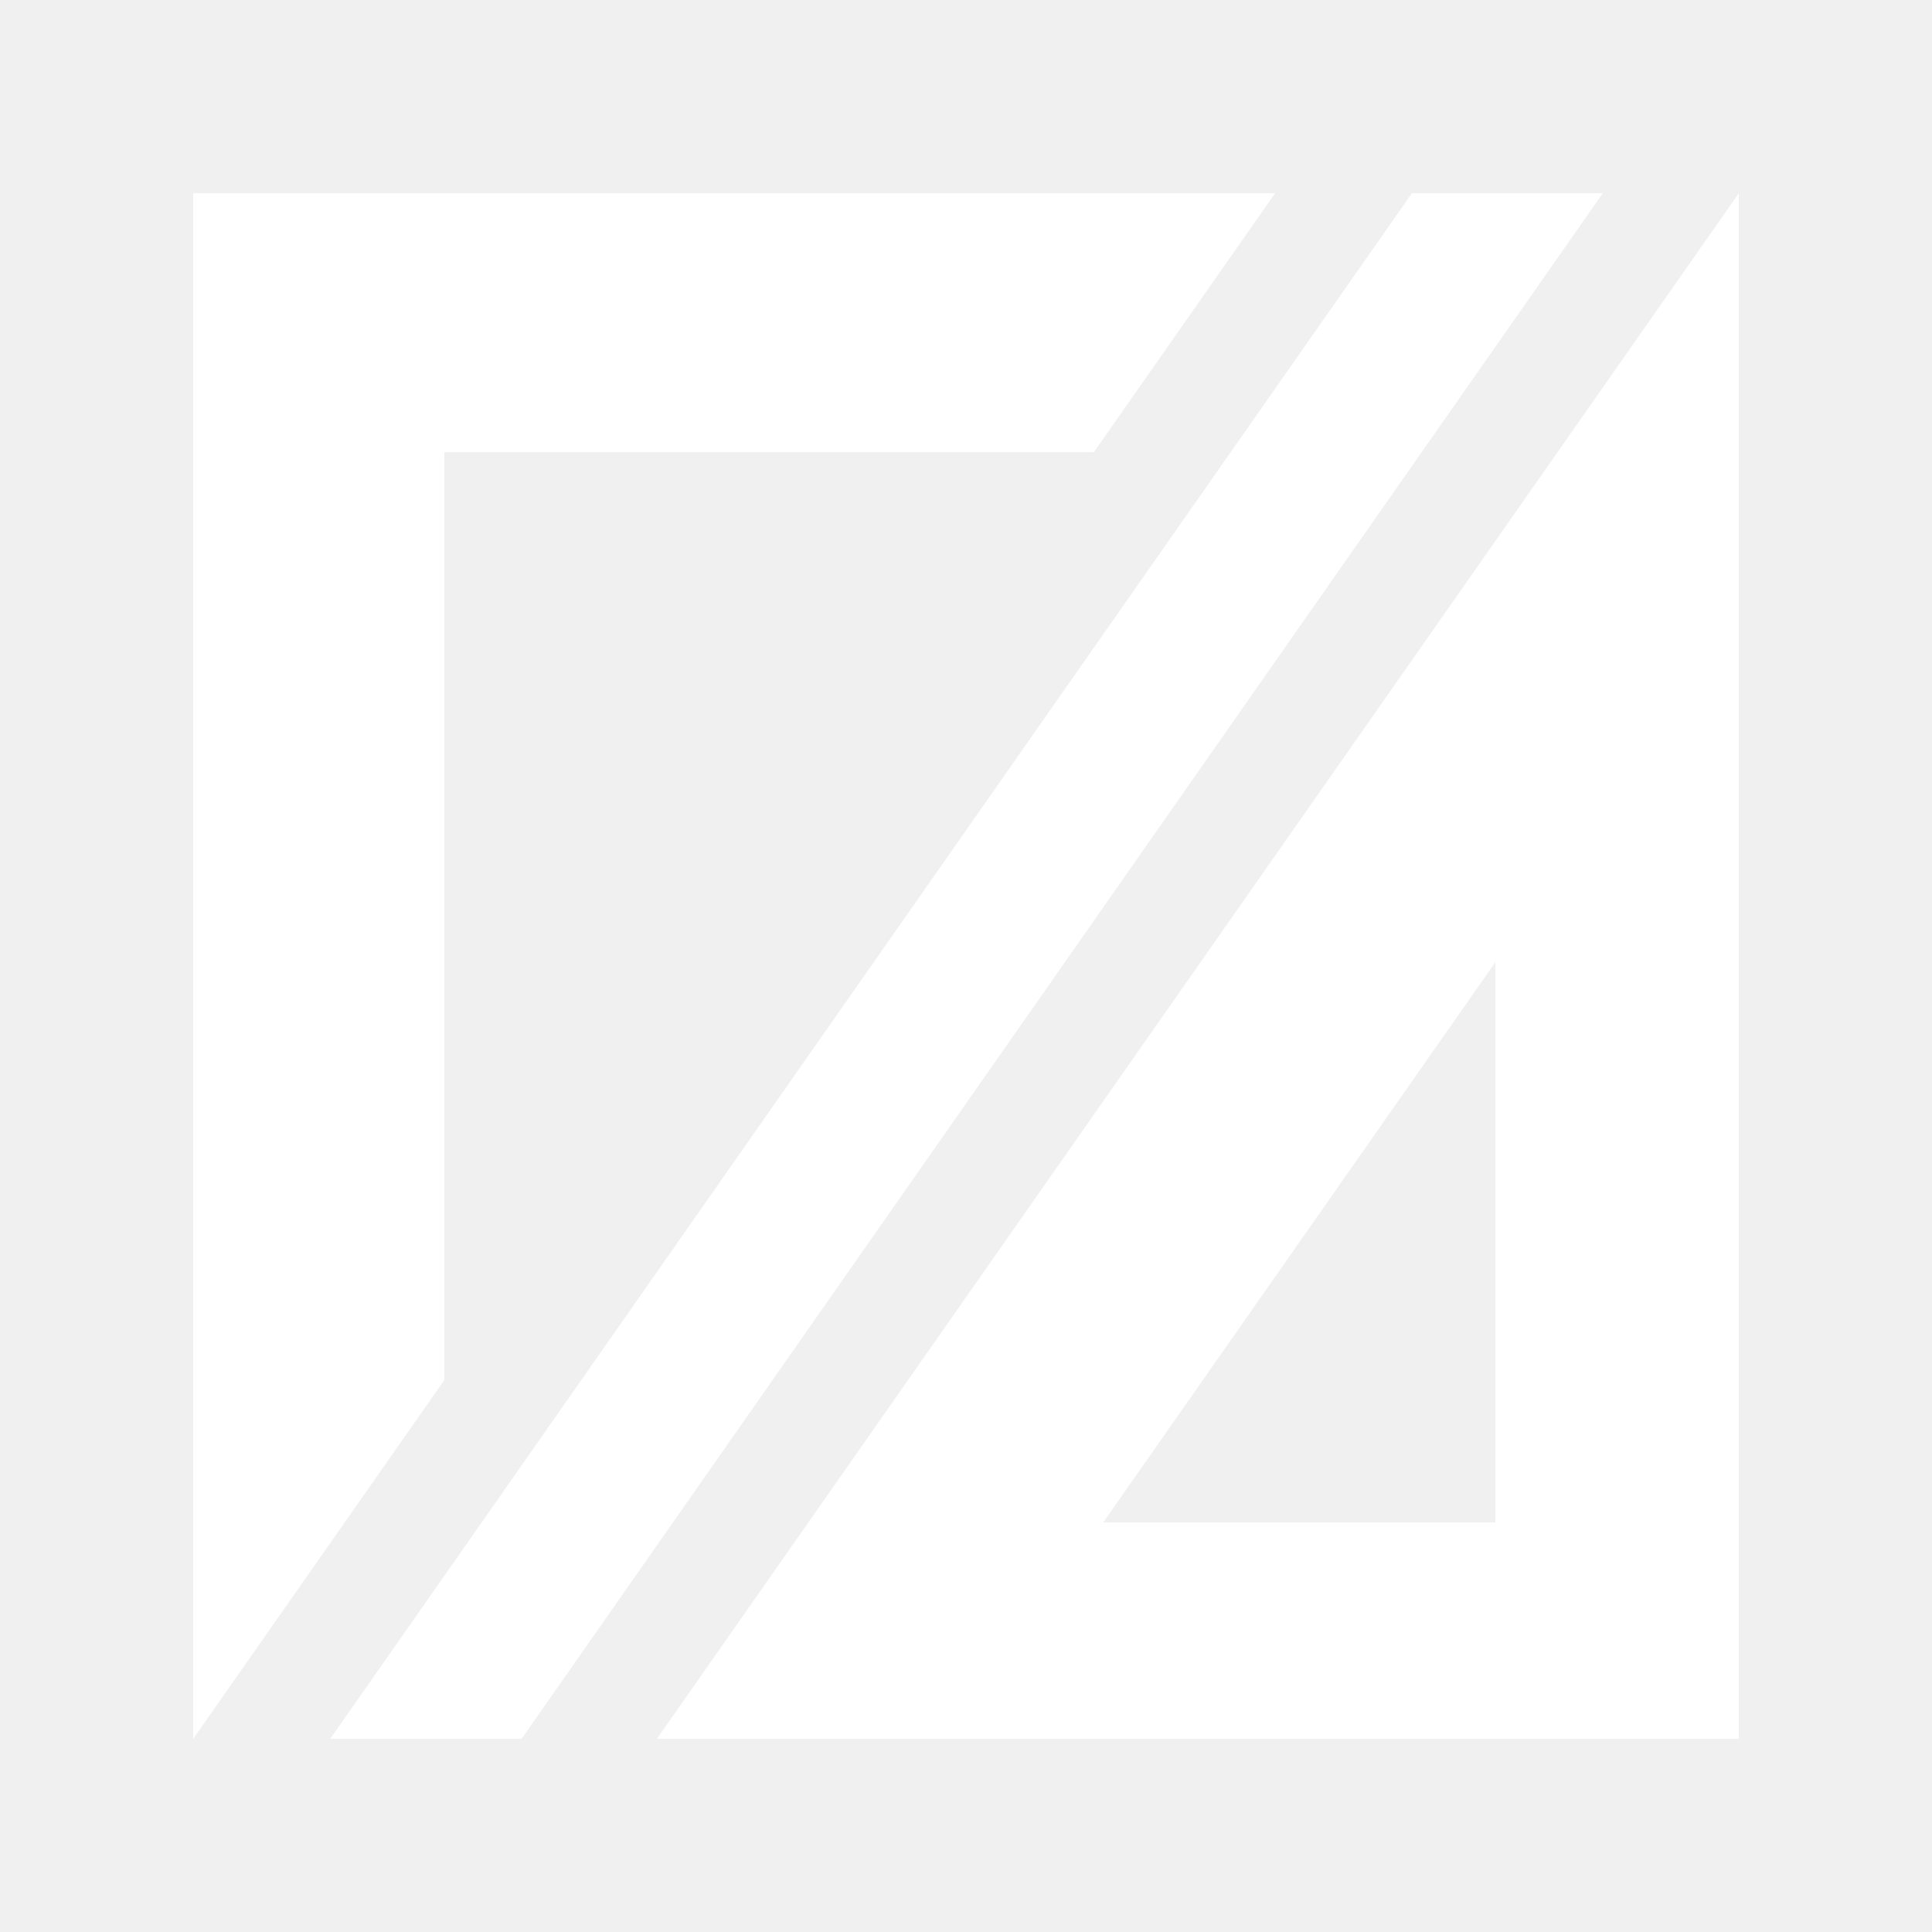
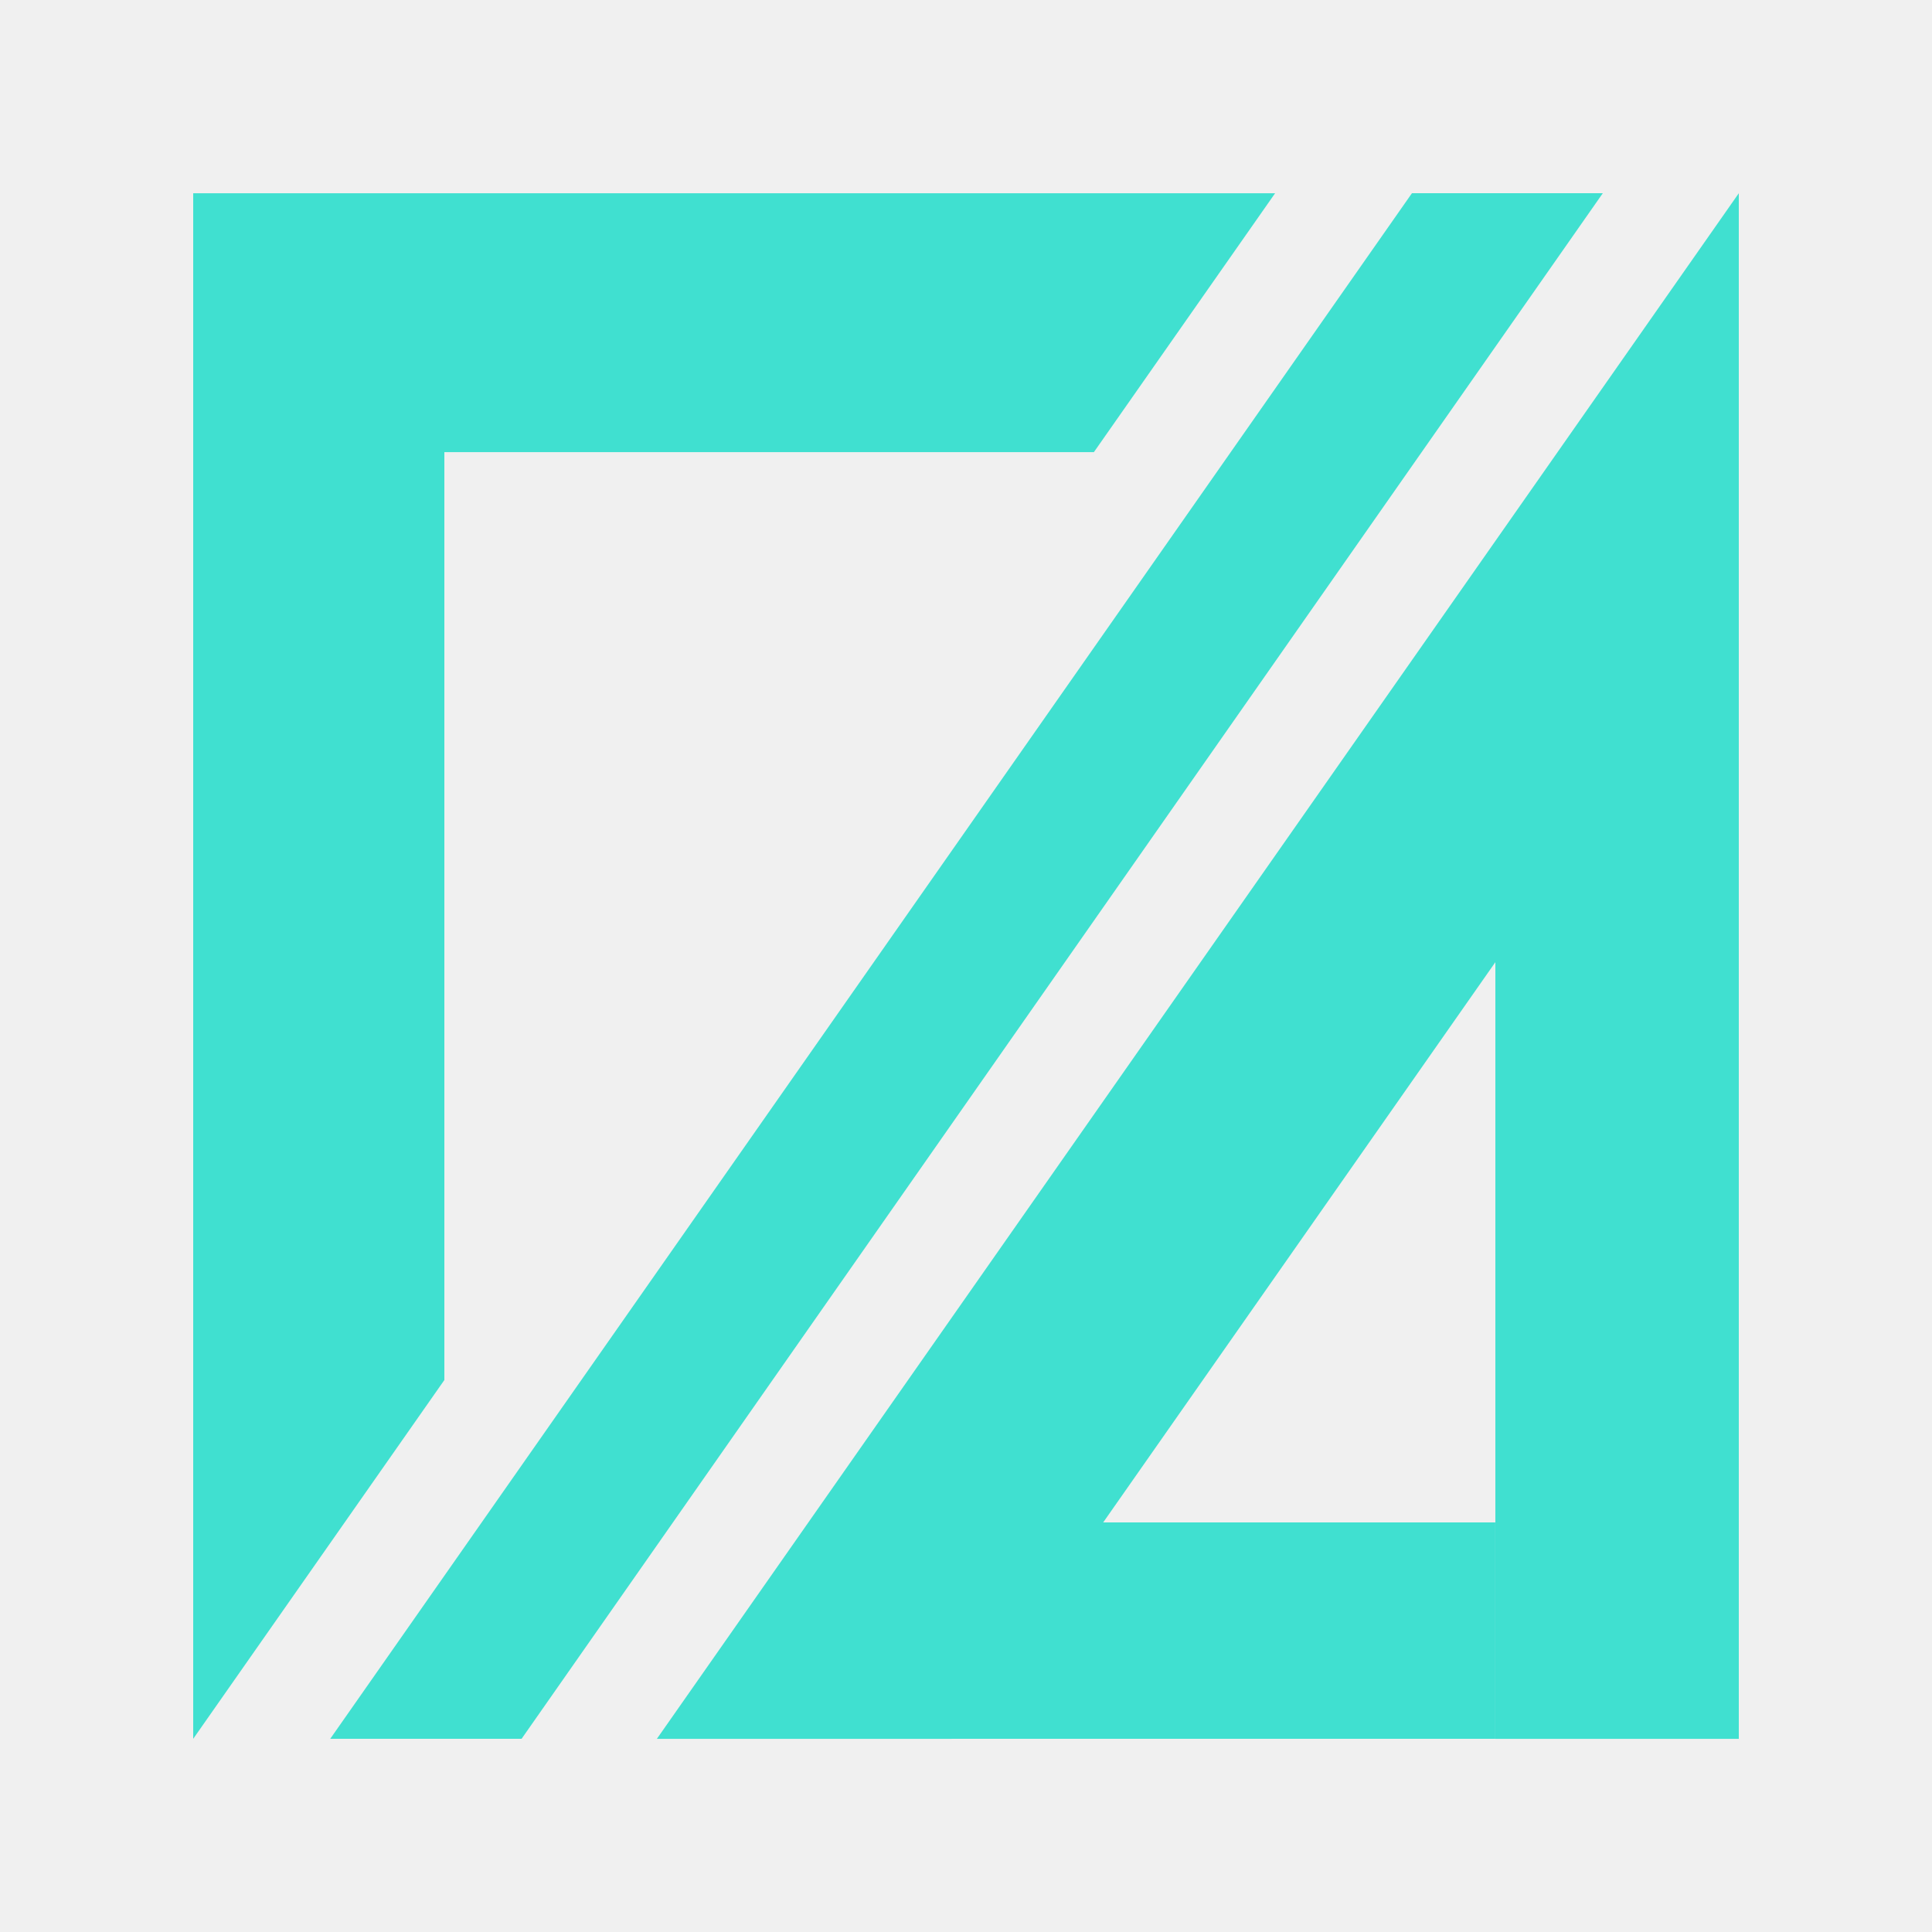
<svg xmlns="http://www.w3.org/2000/svg" width="500" height="500" viewBox="0 0 500 500" fill="none">
-   <path fill-rule="evenodd" clip-rule="evenodd" d="M414.807 50L134.986 450L85.465 450L365.41 50H414.807Z" fill="#FFFFFF" />
-   <path fill-rule="evenodd" clip-rule="evenodd" d="M50 450.008V50.008H330L283.1 117.008H115V357.151L50 450.008Z" fill="#FFFFFF" />
-   <path fill-rule="evenodd" clip-rule="evenodd" d="M450 450.008L450 50.008L170 450.008H246.3L246.305 450H386.986V394H285.505L387 249.008L387 450.008H450Z" fill="#FFFFFF" />
+   <path fill-rule="evenodd" clip-rule="evenodd" d="M414.807 50L134.986 450L85.465 450L365.41 50H414.807Z" fill="#40E0D0" />
+   <path fill-rule="evenodd" clip-rule="evenodd" d="M50 450.008V50.008H330L283.1 117.008H115V357.151L50 450.008Z" fill="#40E0D0" />
+   <path fill-rule="evenodd" clip-rule="evenodd" d="M450 450.008L450 50.008L170 450.008H246.3L246.305 450H386.986V394H285.505L387 249.008L387 450.008H450Z" fill="#40E0D0" />
</svg>
